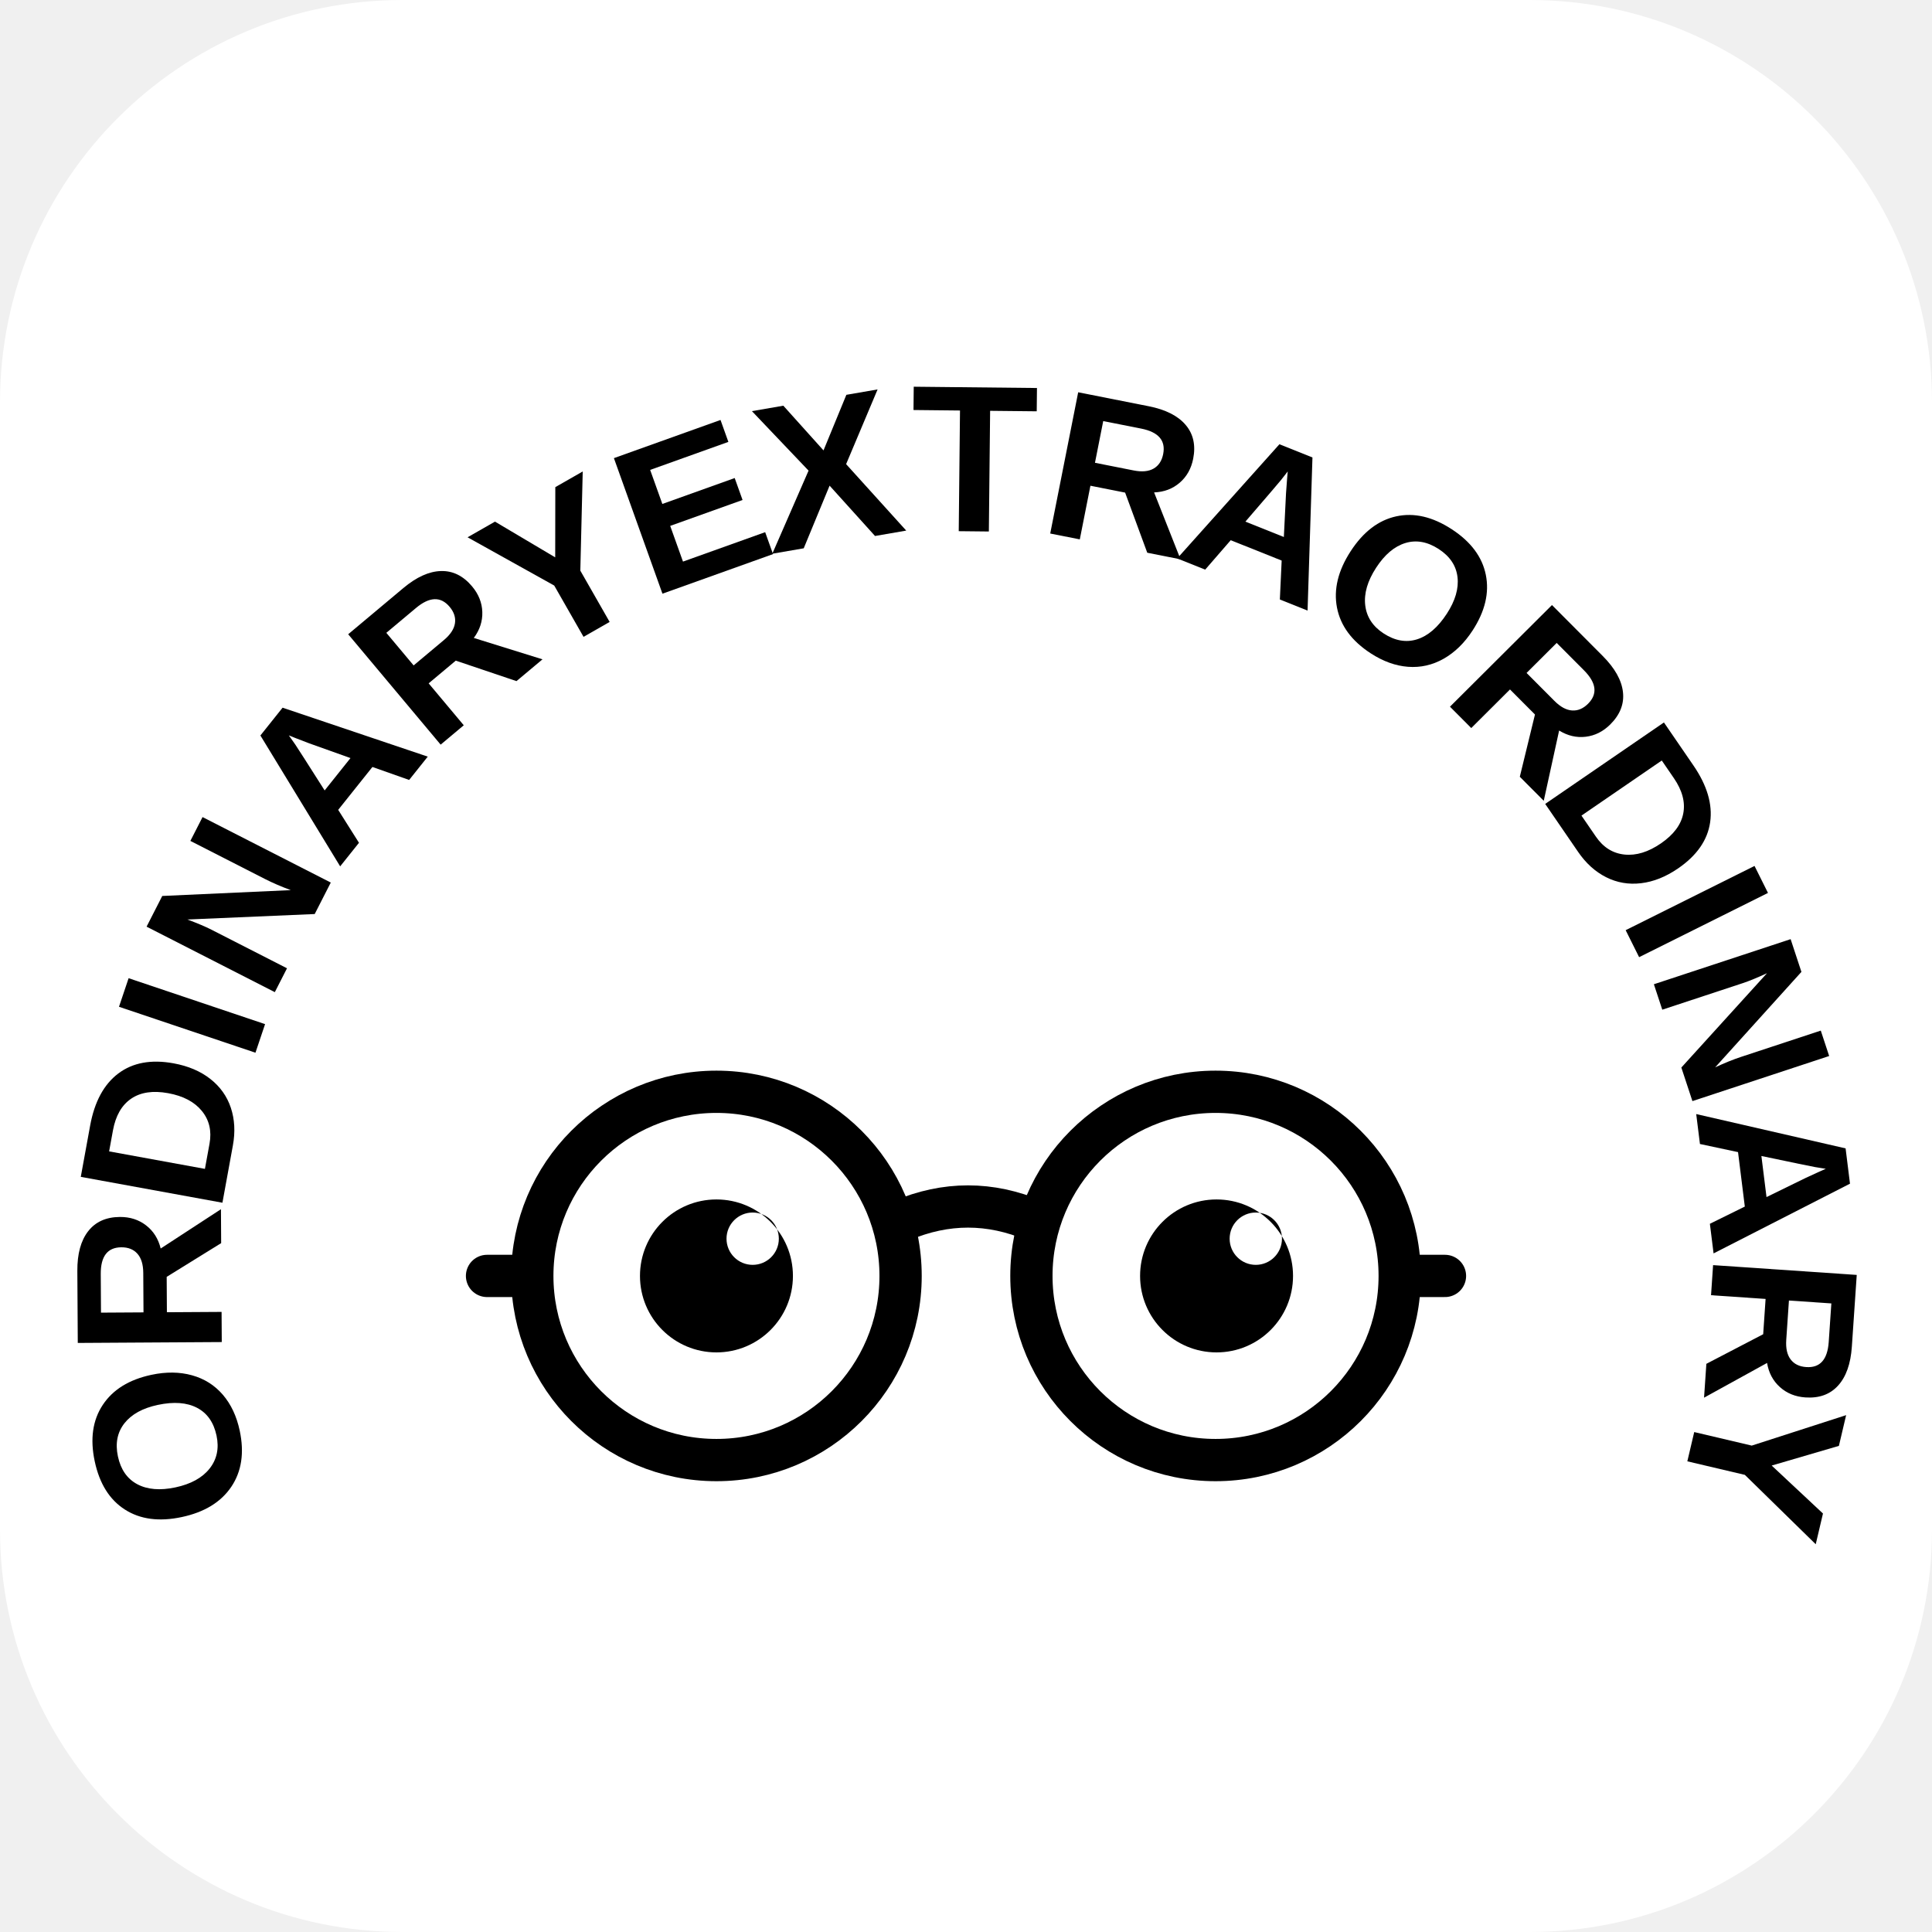
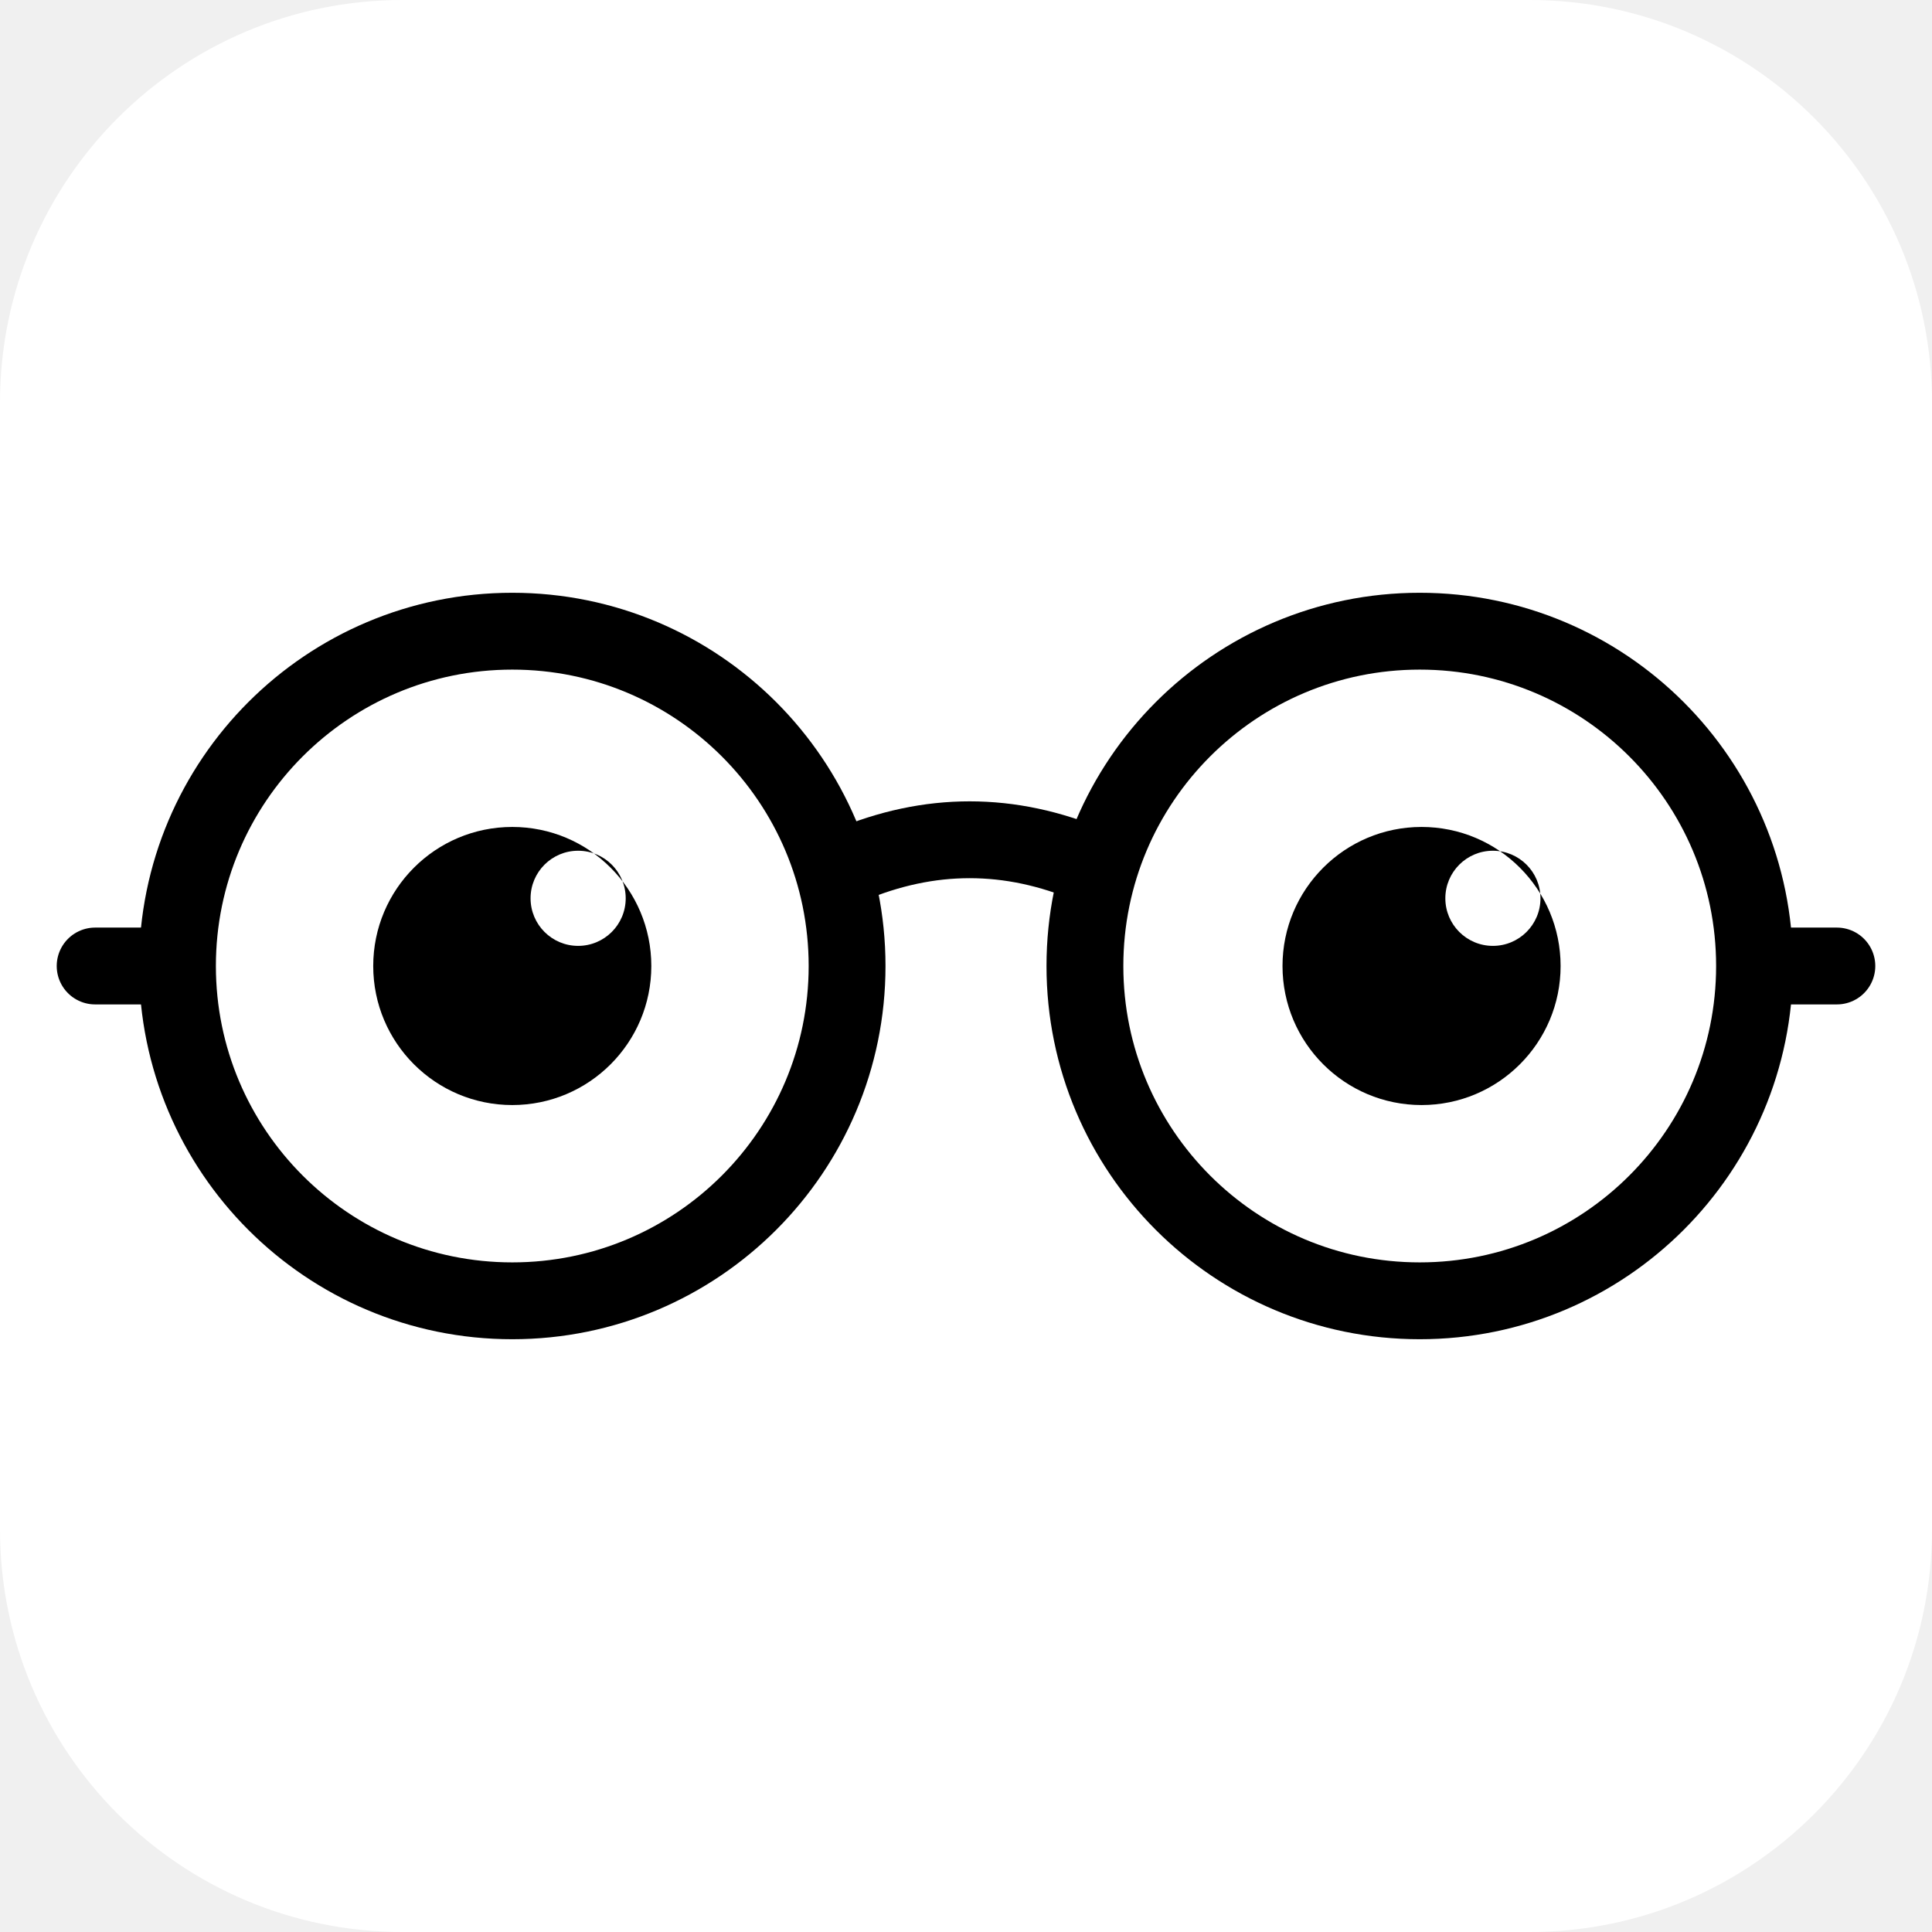
- <svg xmlns="http://www.w3.org/2000/svg" viewBox="-480 -634 960 960" color="#000">
-   <rect x="-480" y="-634" width="960" height="960" rx="200" fill="#fff" />
-   <g fill="currentColor" font-family="Pretendard,'Segoe UI',Arial,sans-serif" font-weight="600" font-size="104" text-anchor="middle">
-     <text transform="rotate(-102)" y="-370">O</text>
-     <text transform="rotate(-90.35)" y="-370">R</text>
-     <text transform="rotate(-79.65)" y="-370">D</text>
-     <text transform="rotate(-71.4)" y="-370">I</text>
-     <text transform="rotate(-62.95)" y="-370">N</text>
-     <text transform="rotate(-51.4)" y="-370">A</text>
-     <text transform="rotate(-39.95)" y="-370">R</text>
-     <text transform="rotate(-29.75)" y="-370">Y</text>
-     <text transform="rotate(-19.7)" y="-370">E</text>
-     <text transform="rotate(-9.8)" y="-370">X</text>
-     <text transform="rotate(0.6)" y="-370">T</text>
-     <text transform="rotate(11.2)" y="-370">R</text>
-     <text transform="rotate(21.8)" y="-370">A</text>
-     <text transform="rotate(33.05)" y="-370">O</text>
-     <text transform="rotate(45.1)" y="-370">R</text>
-     <text transform="rotate(55.55)" y="-370">D</text>
-     <text transform="rotate(63.5)" y="-370">I</text>
-     <text transform="rotate(71.75)" y="-370">N</text>
-     <text transform="rotate(82.9)" y="-370">A</text>
-     <text transform="rotate(93.9)" y="-370">R</text>
-     <text transform="rotate(103.25)" y="-370">Y</text>
-   </g>
+ <svg xmlns="http://www.w3.org/2000/svg" viewBox="-264 -264 528 528" color="#000">
+   <rect x="-264" y="-264" width="528" height="528" rx="110" fill="#fff" />
  <g fill="none" stroke="currentColor" stroke-width="21" stroke-linecap="round">
    <circle cx="-124" r="91.5" />
    <circle cx="124" r="91.5" />
    <path d="M-32-27.5Q1-41.5 34-27.5M-238 0h22M238 0h-22" />
  </g>
  <path fill="currentColor" fill-rule="evenodd" d="M-162 0a38 38 0 1 0 76 0a38 38 0 1 0-76 0ZM-119-18.5a13 13 0 1 0 26 0a13 13 0 1 0-26 0ZM86.5 0a38 38 0 1 0 76 0a38 38 0 1 0-76 0ZM131-18.5a13 13 0 1 0 26 0a13 13 0 1 0-26 0Z" />
</svg>
